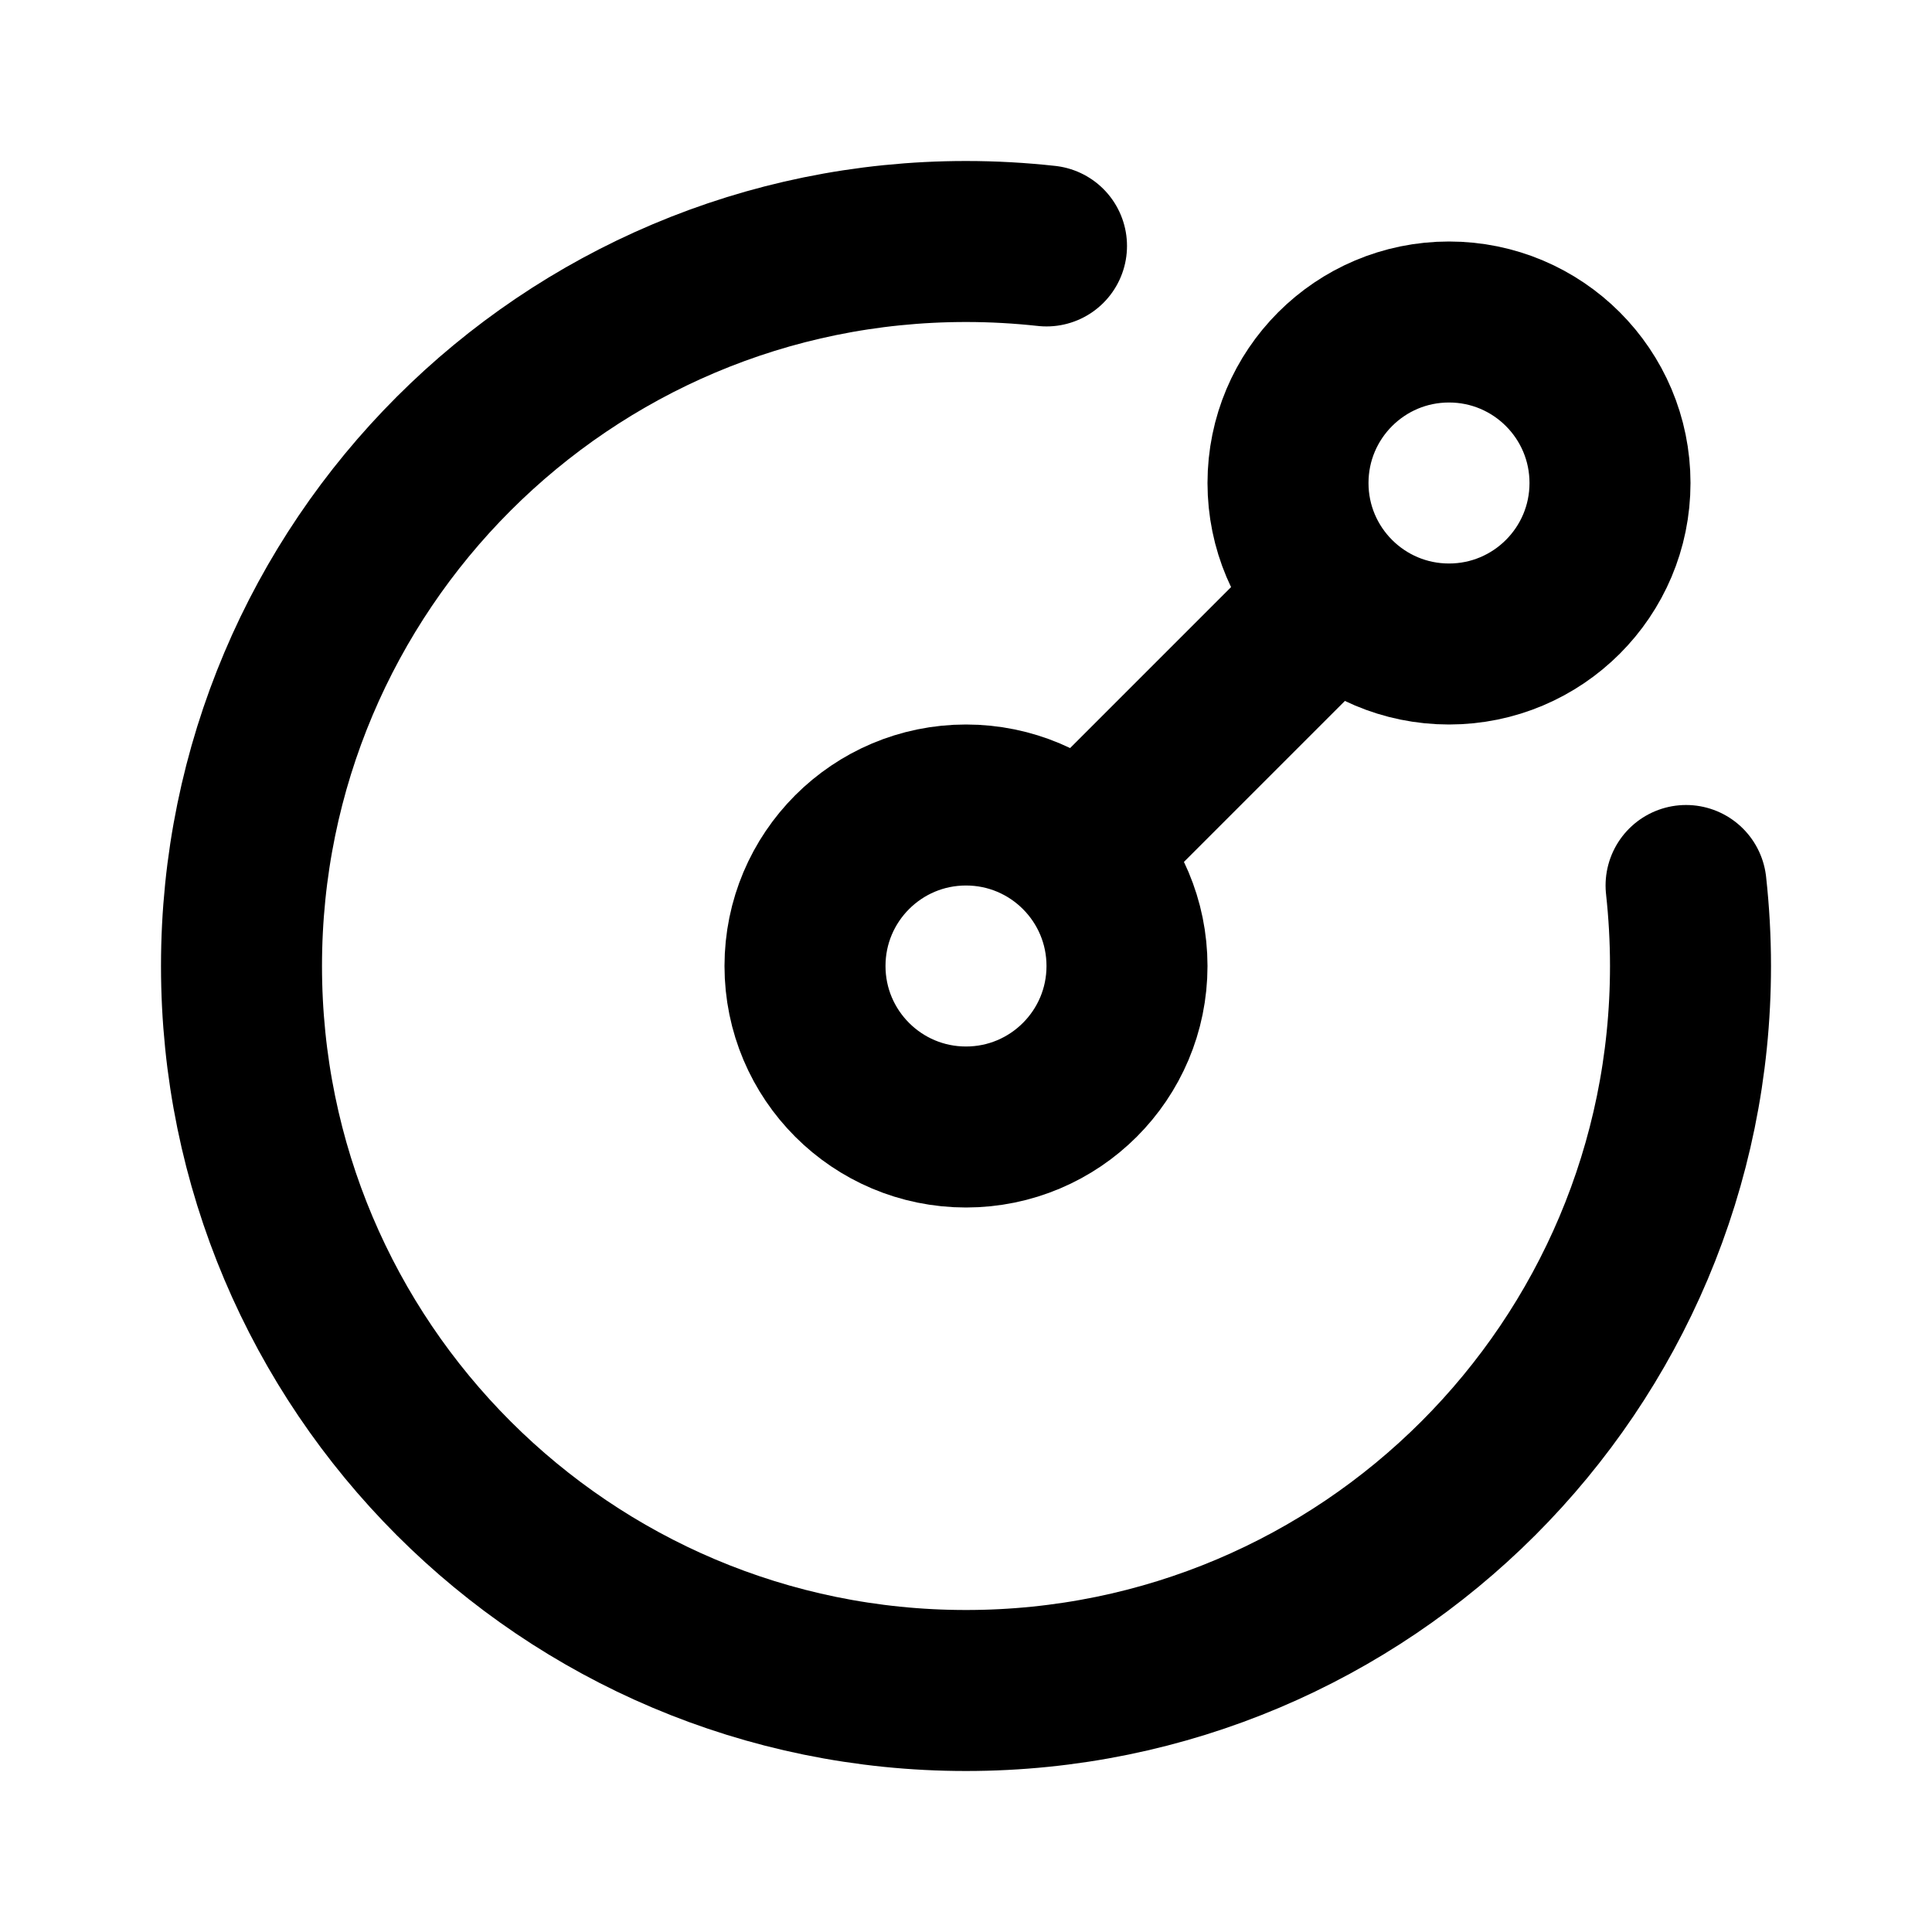
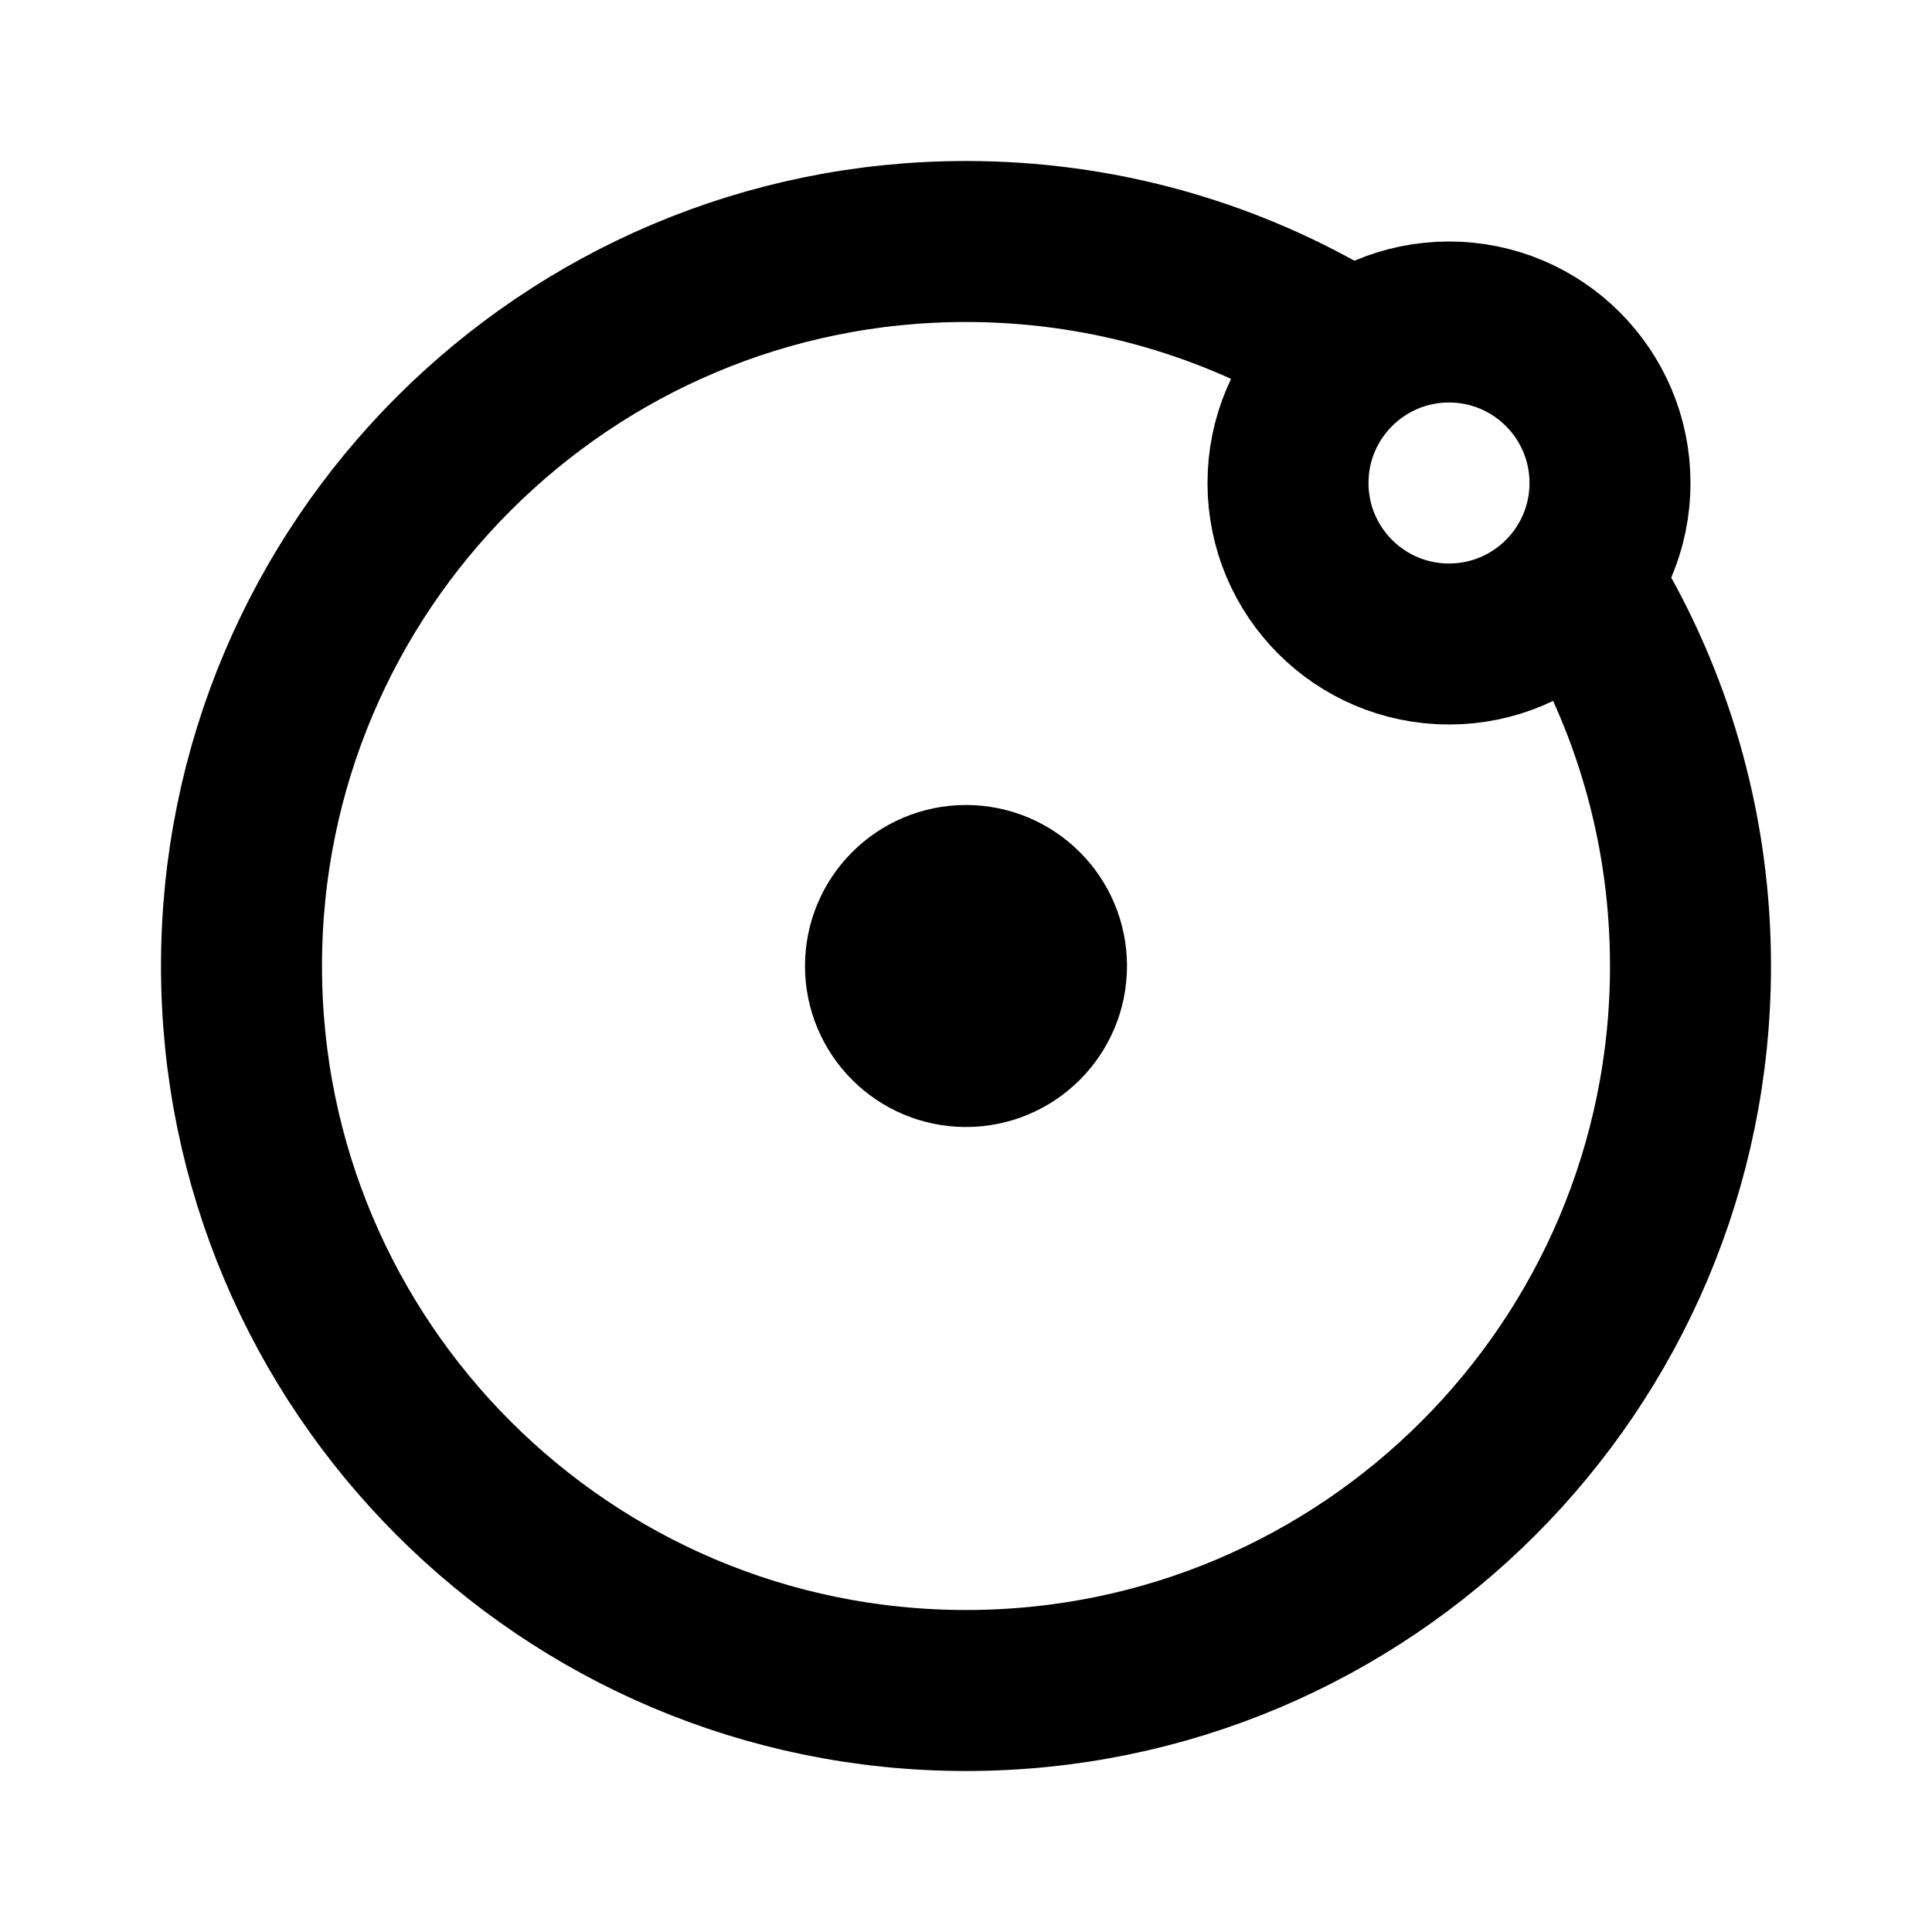
<svg xmlns="http://www.w3.org/2000/svg" width="24" height="24" viewBox="0 0 24 24" fill="none">
  <rect x="16" y="4" width="4" height="4" rx="2" stroke="black" stroke-width="2" />
-   <rect x="10" y="10" width="4" height="4" rx="2" stroke="black" stroke-width="2" />
-   <path d="M14 10L16 8" stroke="black" stroke-width="2" stroke-linecap="round" />
-   <path d="M20.945 11C20.981 11.328 21 11.662 21 12C21 16.971 16.971 21 12 21C7.029 21 3 16.971 3 12C3 7.029 7.029 3 12 3C12.338 3 12.672 3.019 13 3.055" stroke="black" stroke-width="2" stroke-linecap="round" />
+   <rect x="11" y="11" width="2" height="2" rx="1" stroke="black" stroke-width="2" />
+   <path d="M19.796 7.5C20.562 8.824 21 10.361 21 12C21 16.971 16.971 21 12 21C7.029 21 3 16.971 3 12C3 7.029 7.029 3 12 3C13.639 3 15.176 3.438 16.5 4.204" stroke="black" stroke-width="2" stroke-linecap="round" />
</svg>
